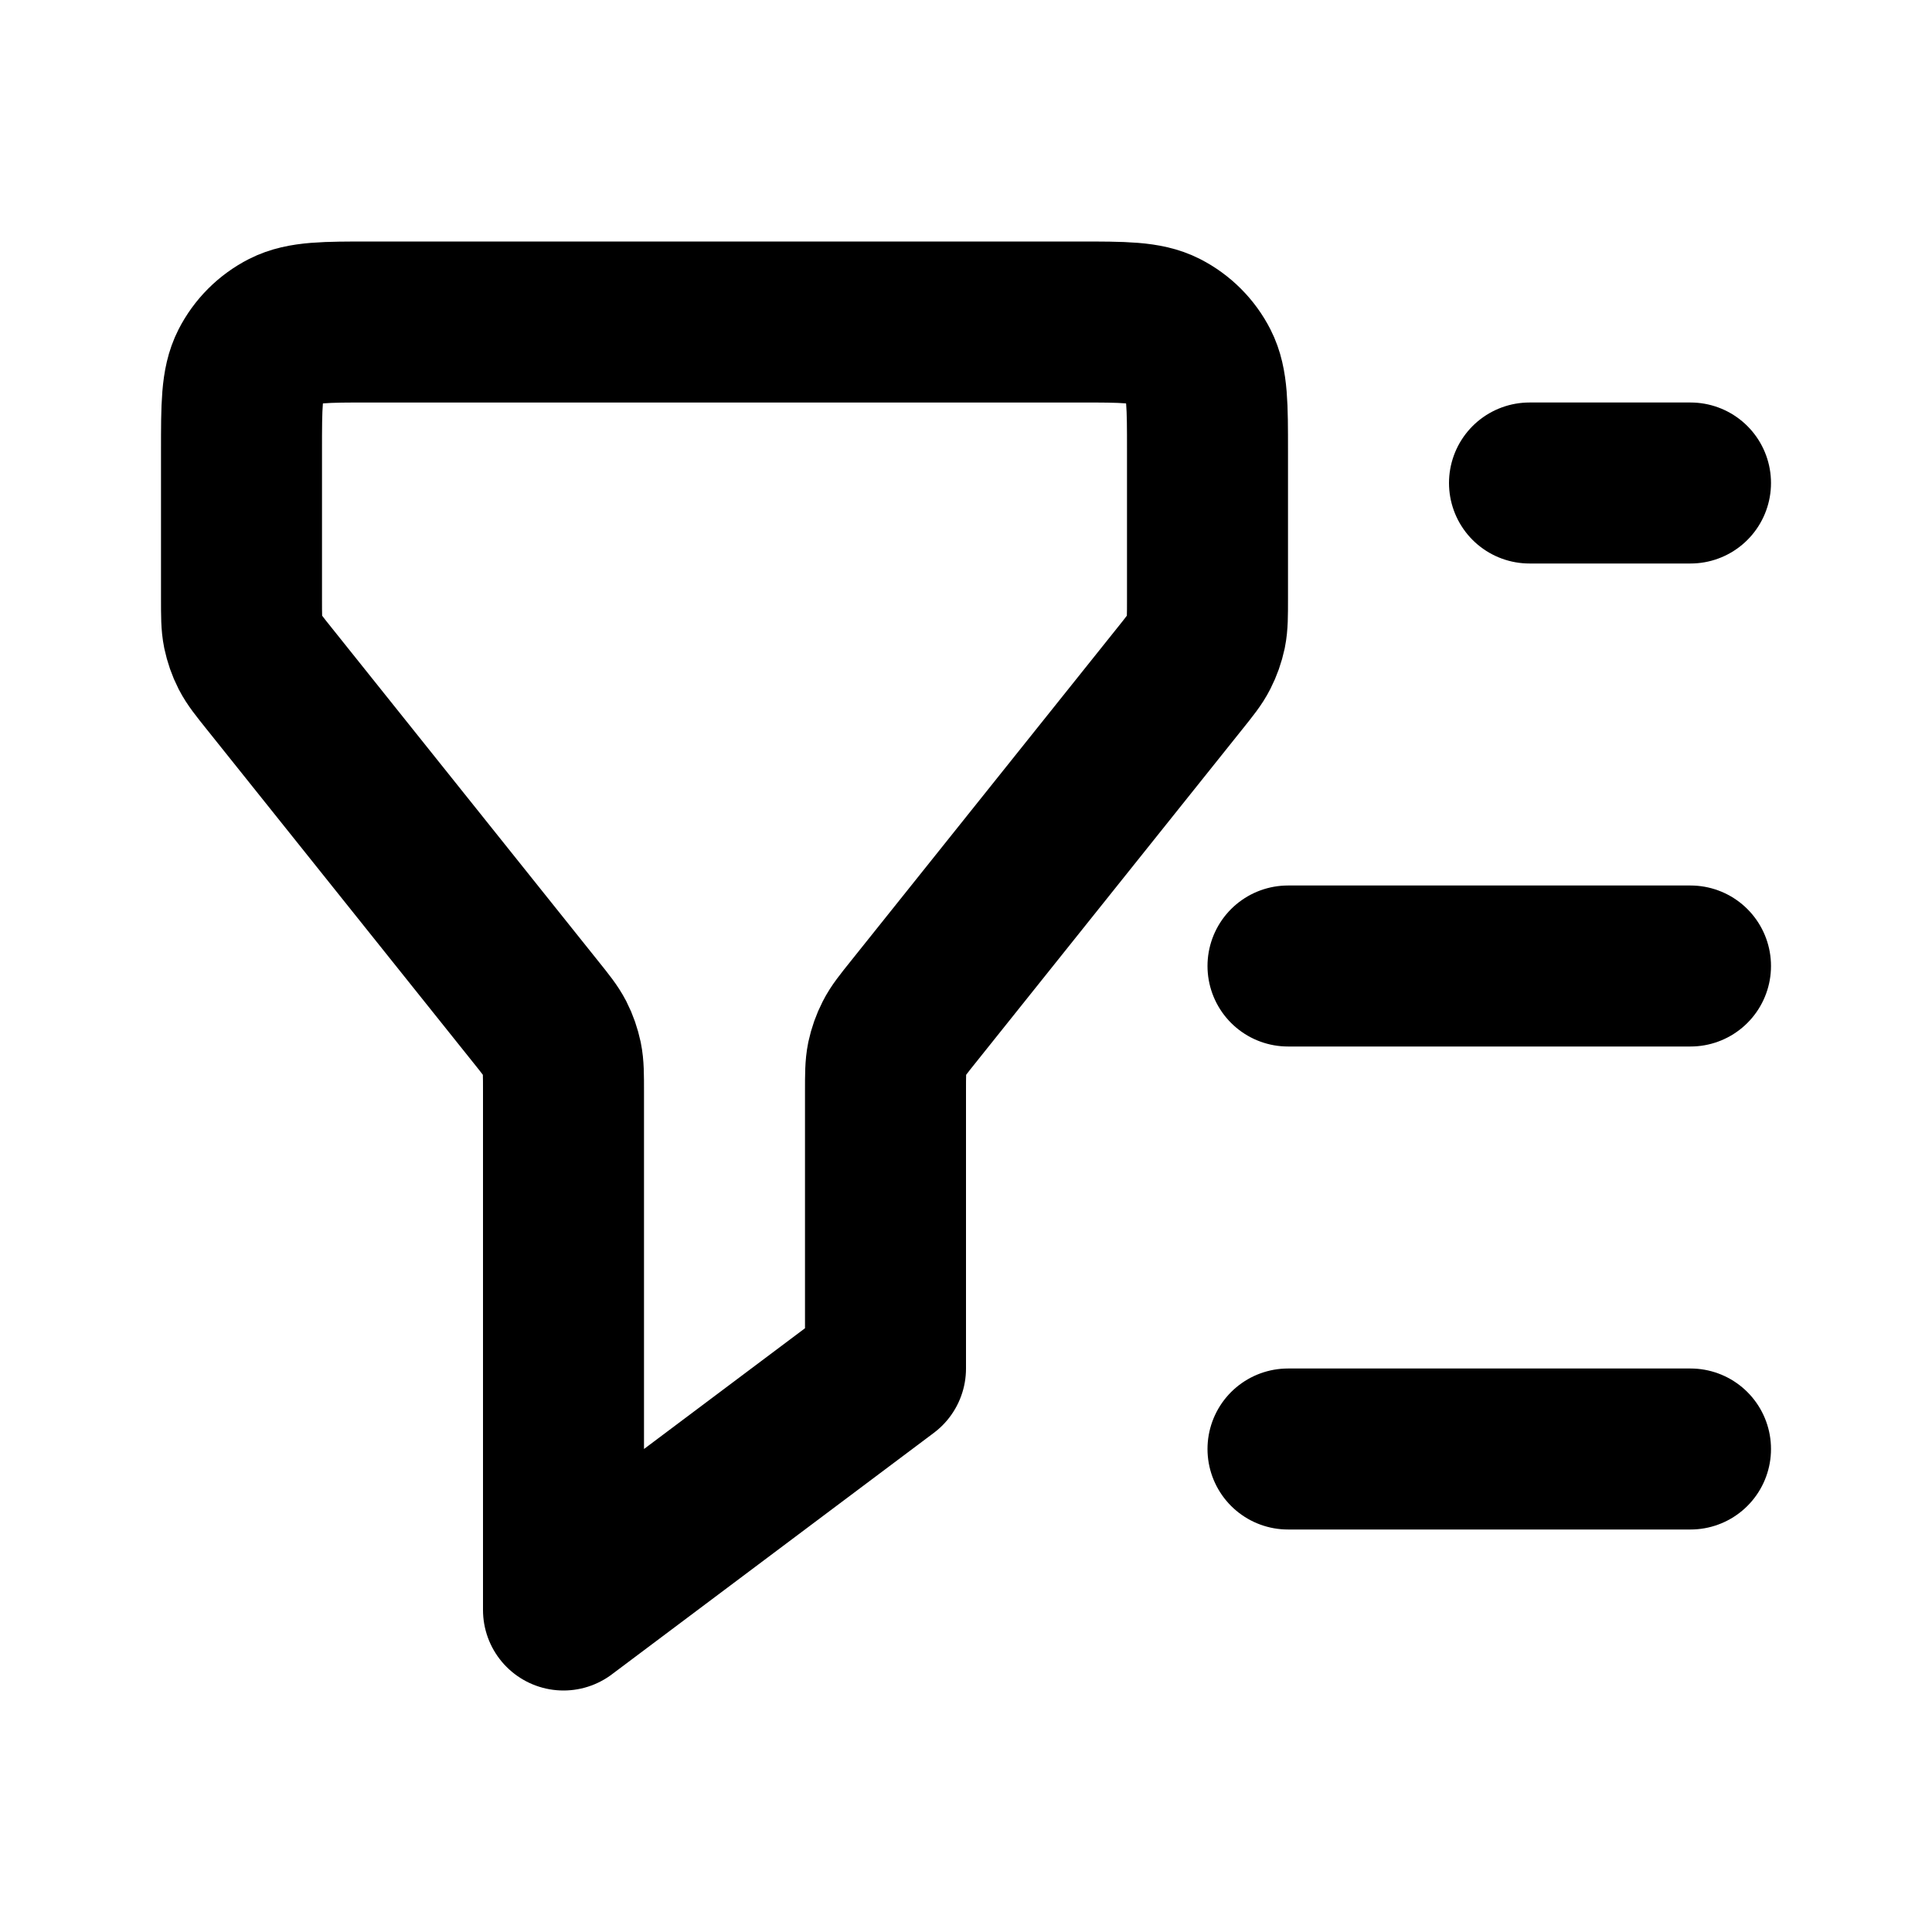
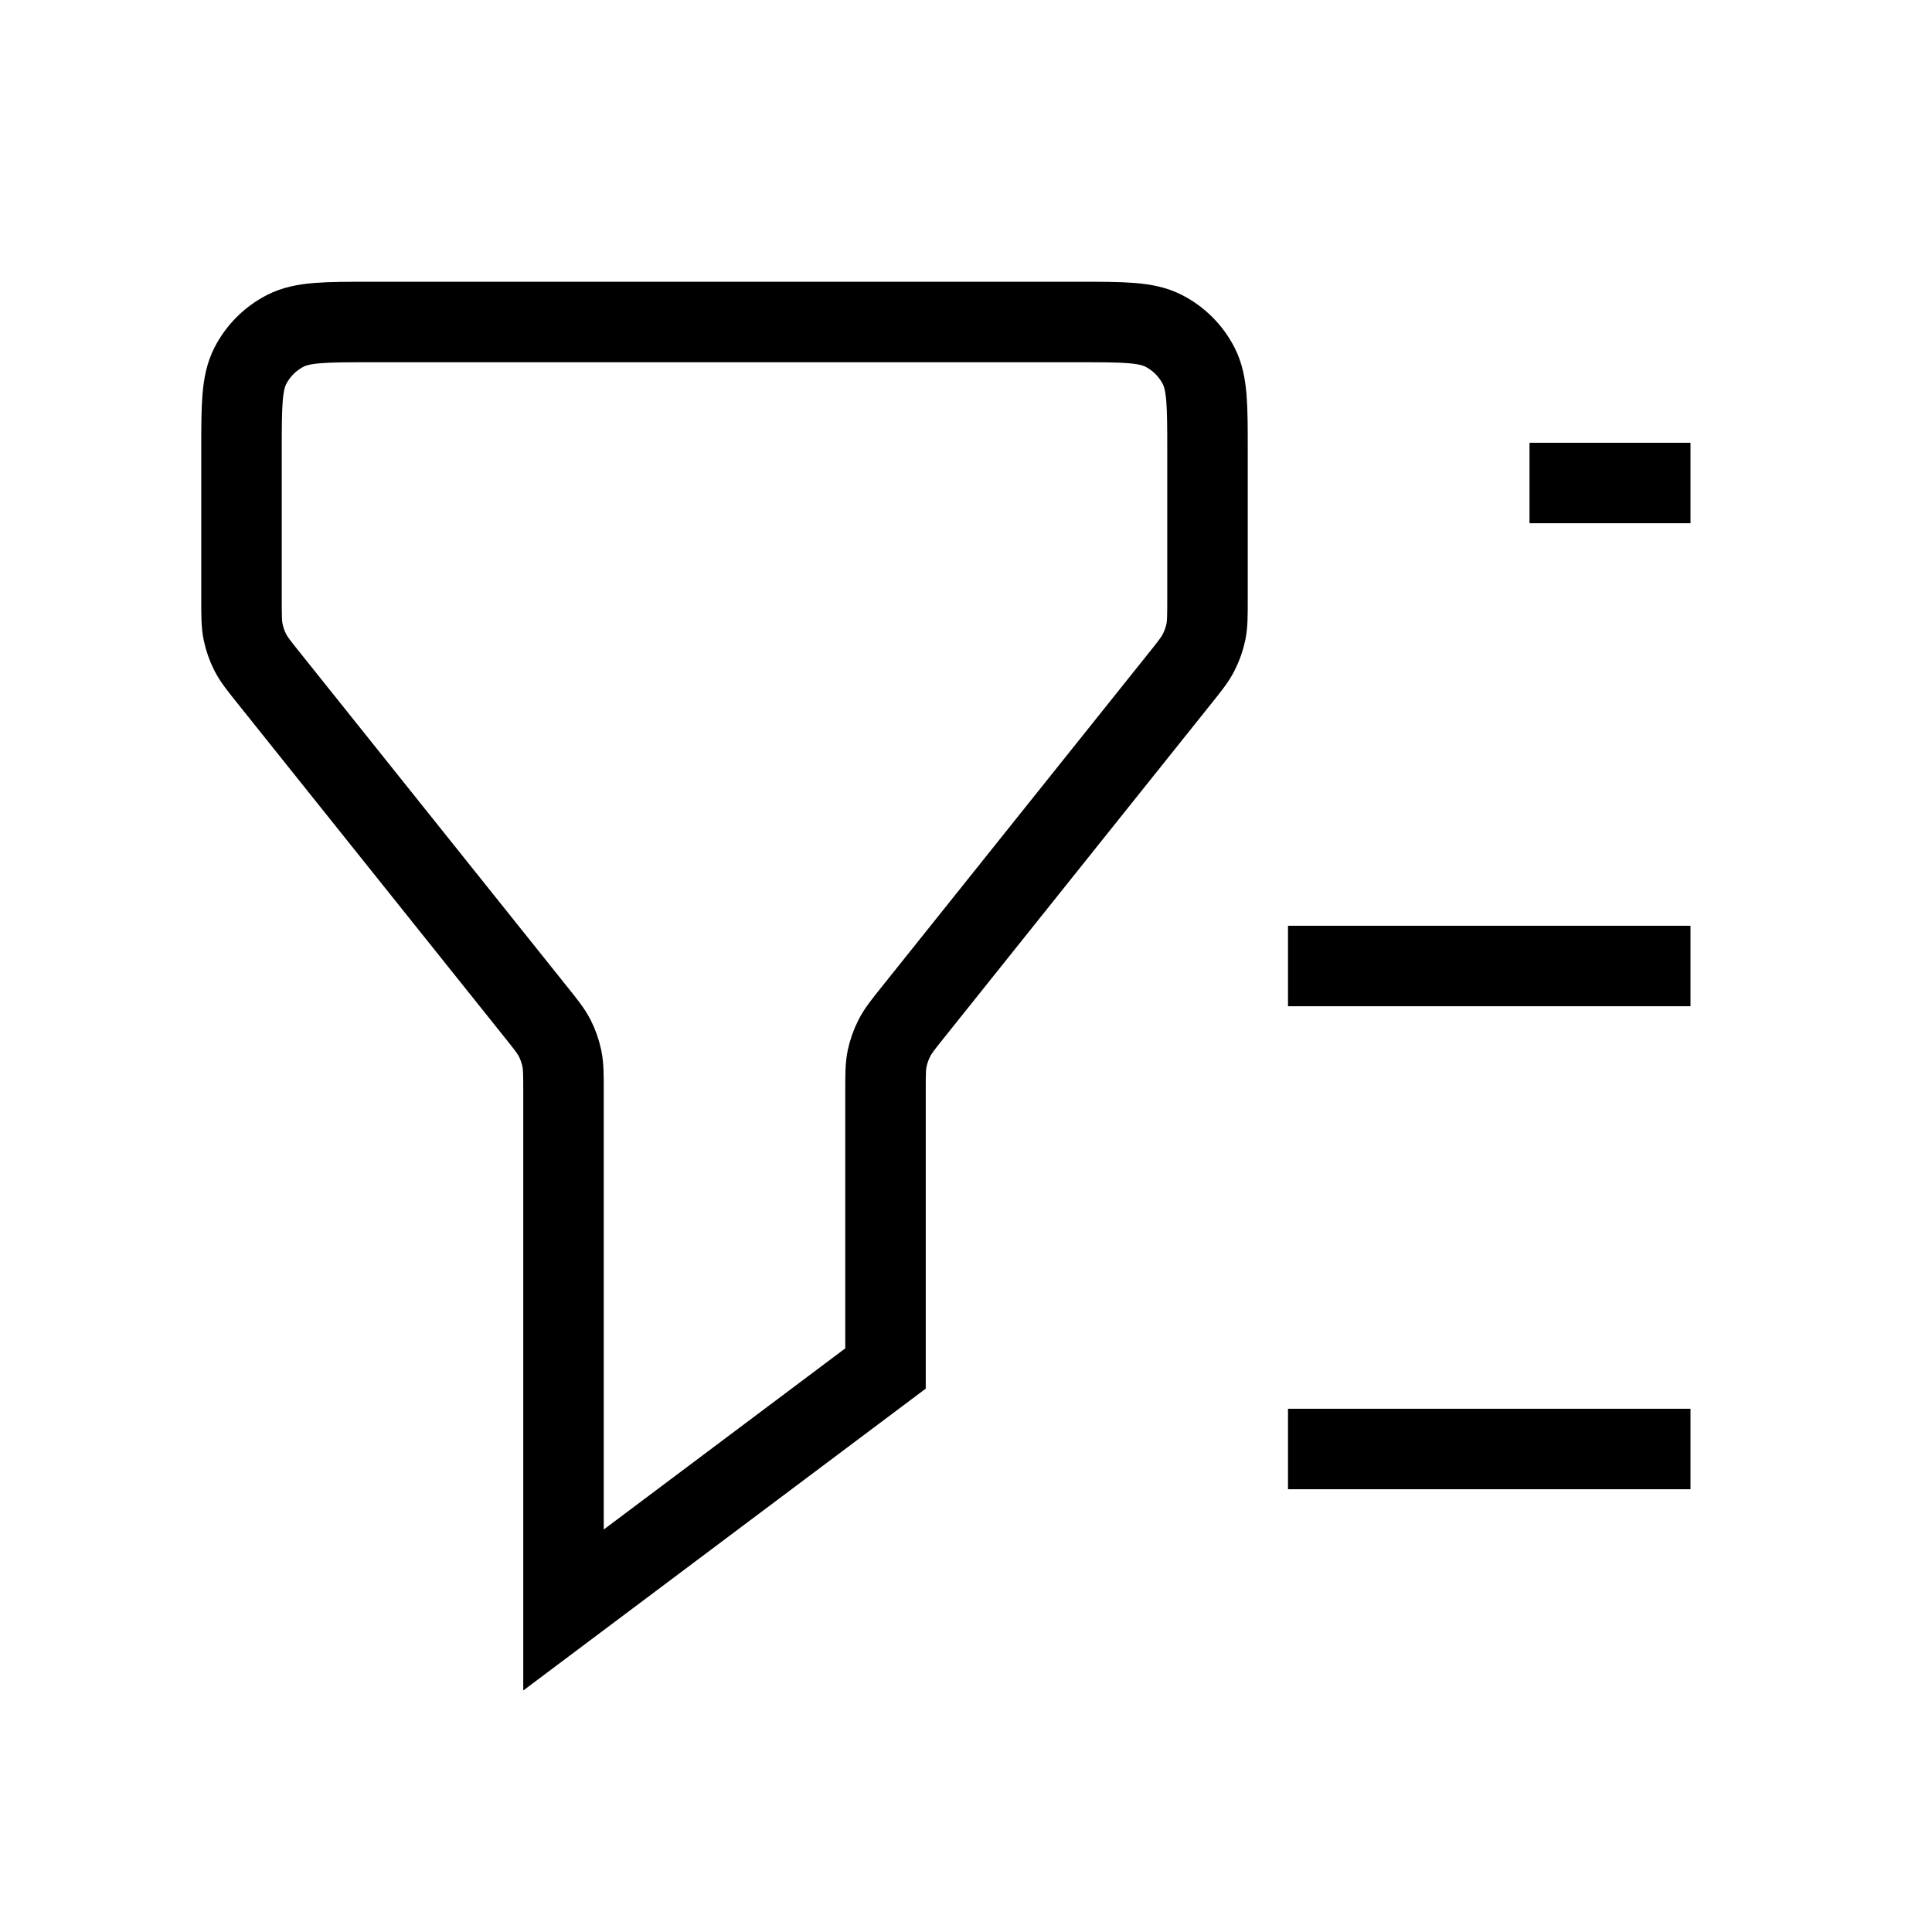
<svg xmlns="http://www.w3.org/2000/svg" width="800px" height="800px" viewBox="0 0 24 24" fill="none">
-   <path d="M21 6H19M21 12H16M21 18H16M7 20V13.561C7 13.353 7 13.249 6.98 13.15C6.961 13.062 6.932 12.976 6.891 12.896C6.844 12.805 6.779 12.724 6.649 12.562L3.351 8.438C3.221 8.276 3.156 8.195 3.109 8.104C3.068 8.024 3.039 7.939 3.02 7.85C3 7.751 3 7.647 3 7.439V5.6C3 5.04 3 4.76 3.109 4.546C3.205 4.358 3.358 4.205 3.546 4.109C3.76 4 4.04 4 4.6 4H13.4C13.96 4 14.24 4 14.454 4.109C14.642 4.205 14.795 4.358 14.891 4.546C15 4.76 15 5.04 15 5.6V7.439C15 7.647 15 7.751 14.98 7.85C14.961 7.939 14.931 8.024 14.89 8.104C14.844 8.195 14.779 8.276 14.649 8.438L11.351 12.562C11.221 12.724 11.156 12.805 11.11 12.896C11.069 12.976 11.039 13.062 11.02 13.15C11 13.249 11 13.353 11 13.561V17L7 20Z" stroke="#000000" stroke-width="2" stroke-linecap="round" stroke-linejoin="round" />
+   <path d="M21 6H19M21 12H16M21 18H16M7 20V13.561C7 13.353 7 13.249 6.98 13.15C6.961 13.062 6.932 12.976 6.891 12.896C6.844 12.805 6.779 12.724 6.649 12.562L3.351 8.438C3.221 8.276 3.156 8.195 3.109 8.104C3.068 8.024 3.039 7.939 3.02 7.85C3 7.751 3 7.647 3 7.439V5.6C3 5.04 3 4.76 3.109 4.546C3.205 4.358 3.358 4.205 3.546 4.109C3.76 4 4.04 4 4.6 4H13.4C13.96 4 14.24 4 14.454 4.109C14.642 4.205 14.795 4.358 14.891 4.546C15 4.76 15 5.04 15 5.6V7.439C15 7.647 15 7.751 14.98 7.85C14.961 7.939 14.931 8.024 14.89 8.104C14.844 8.195 14.779 8.276 14.649 8.438L11.351 12.562C11.221 12.724 11.156 12.805 11.11 12.896C11.069 12.976 11.039 13.062 11.02 13.15C11 13.249 11 13.353 11 13.561V17L7 20Z" stroke="#000000" strokeWidth="2" strokeLinecap="round" strokeLinejoin="round" />
</svg>
